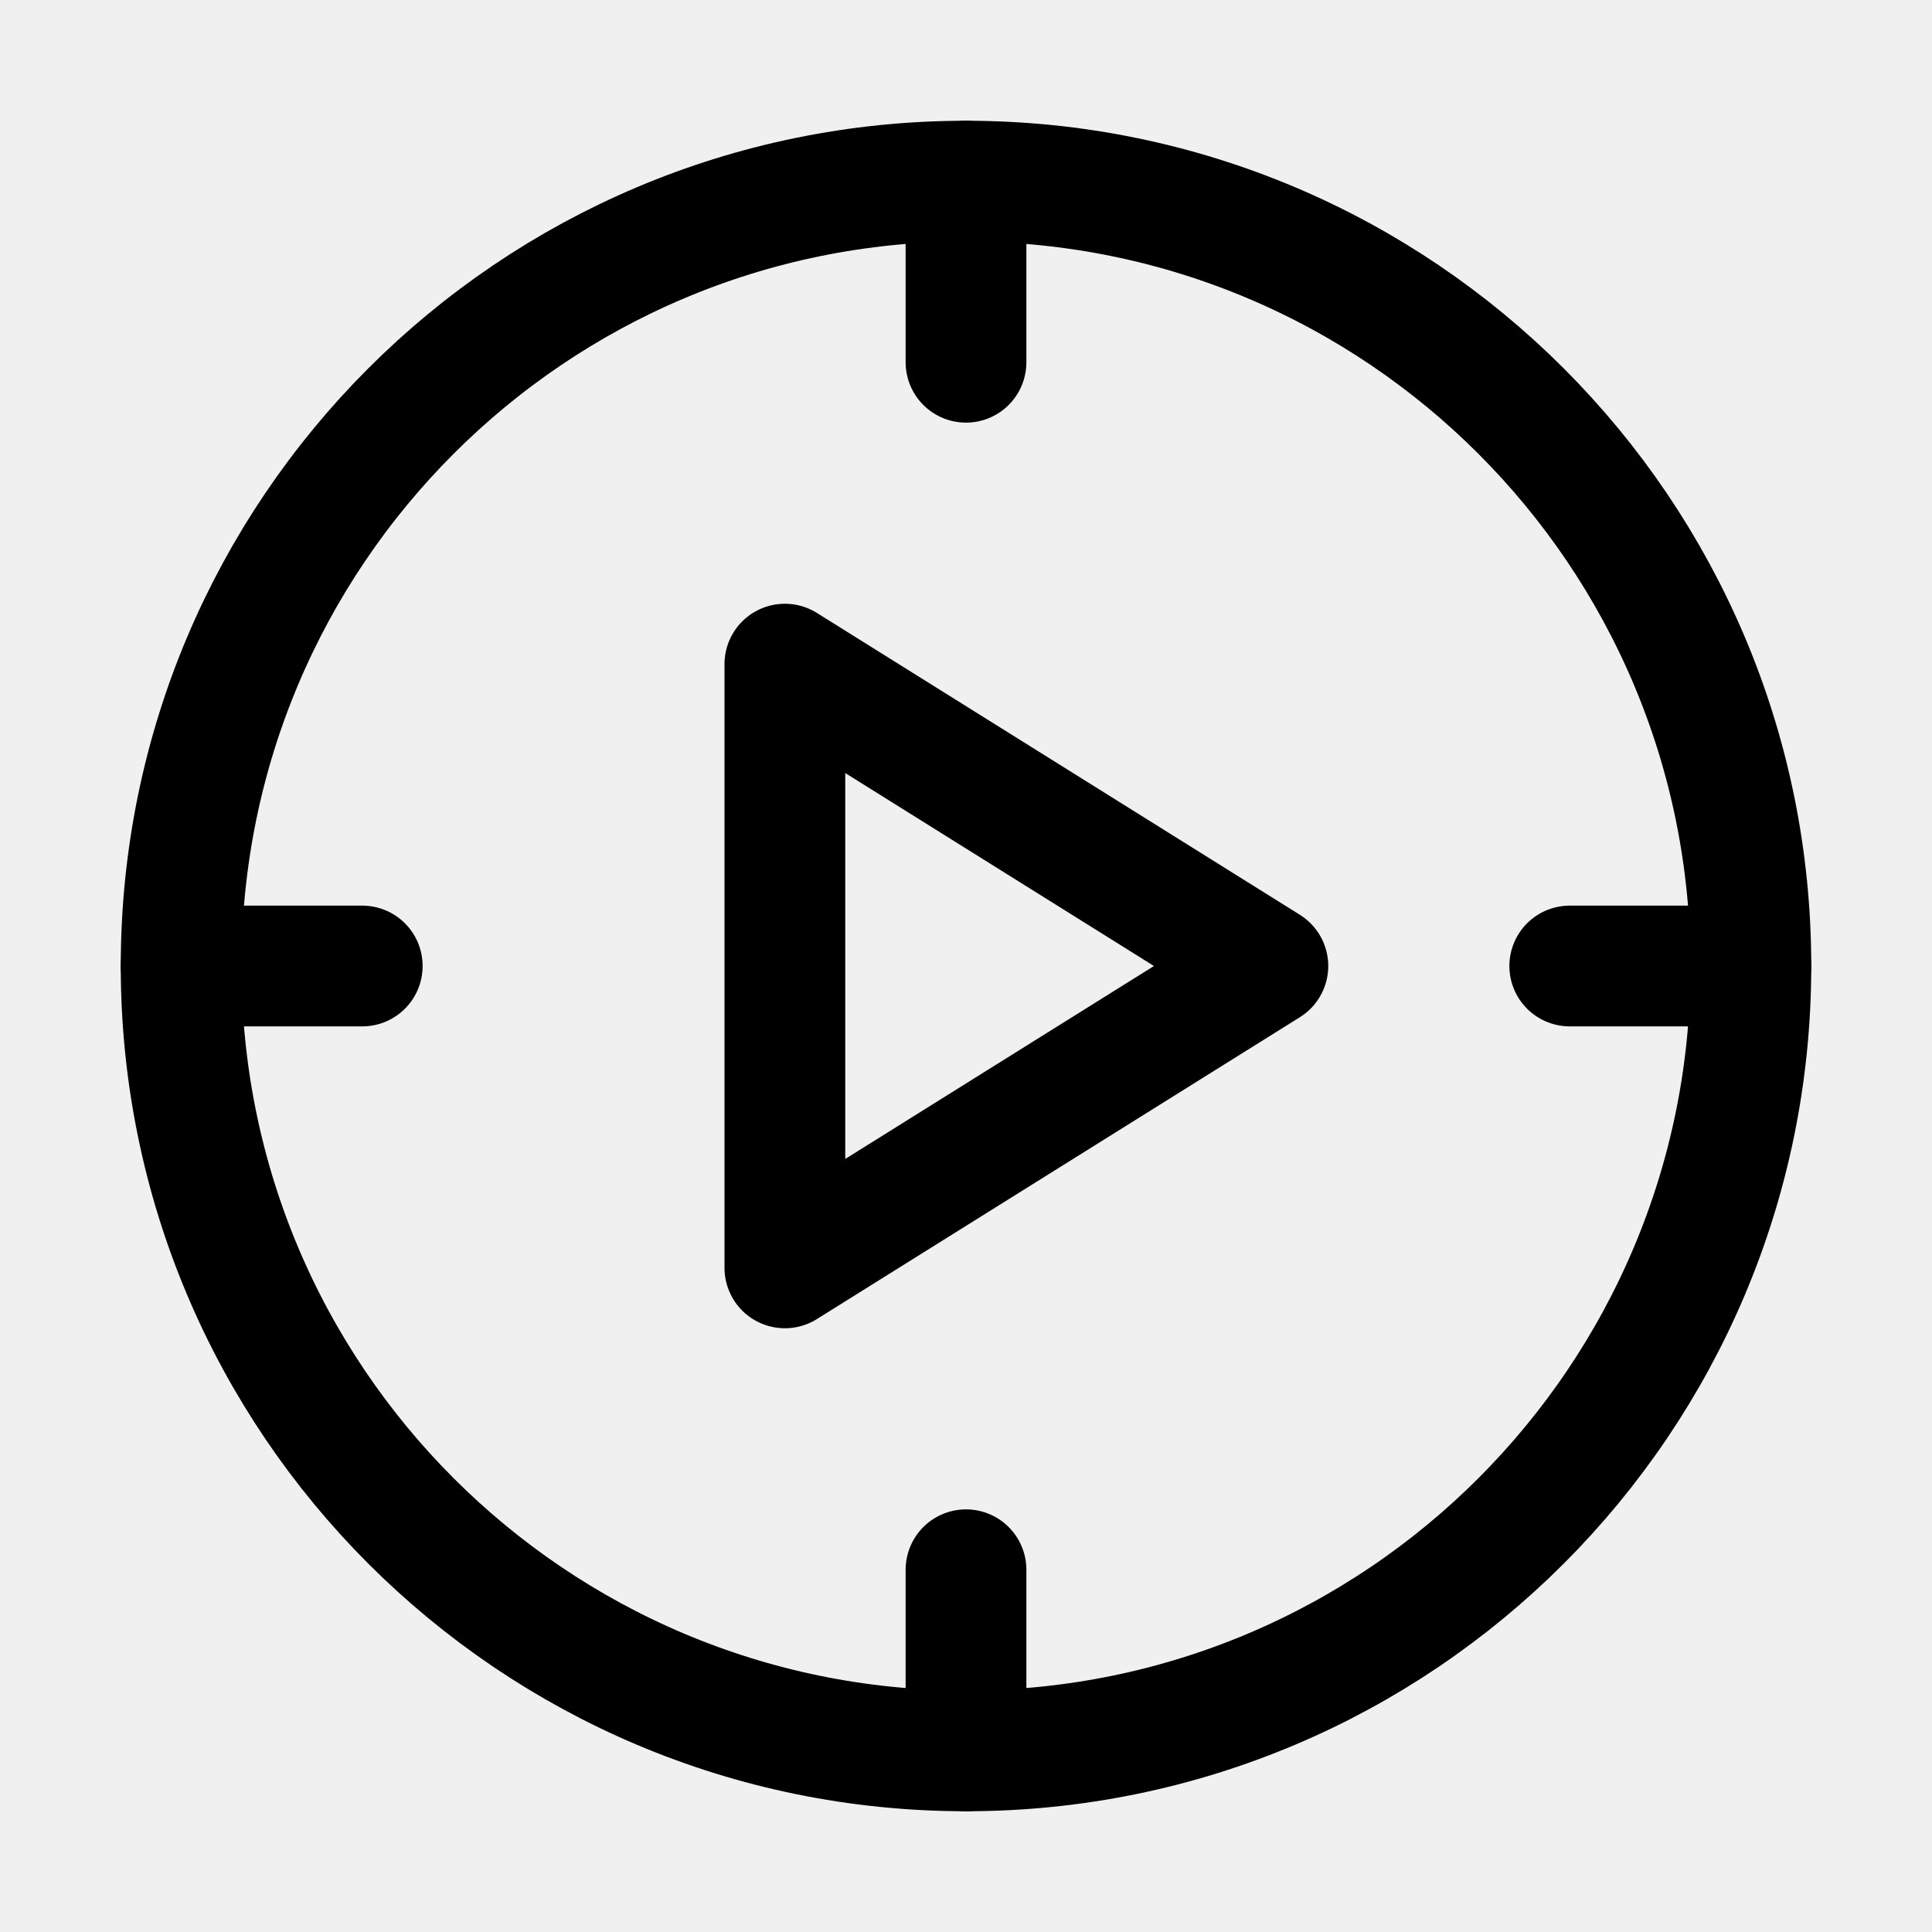
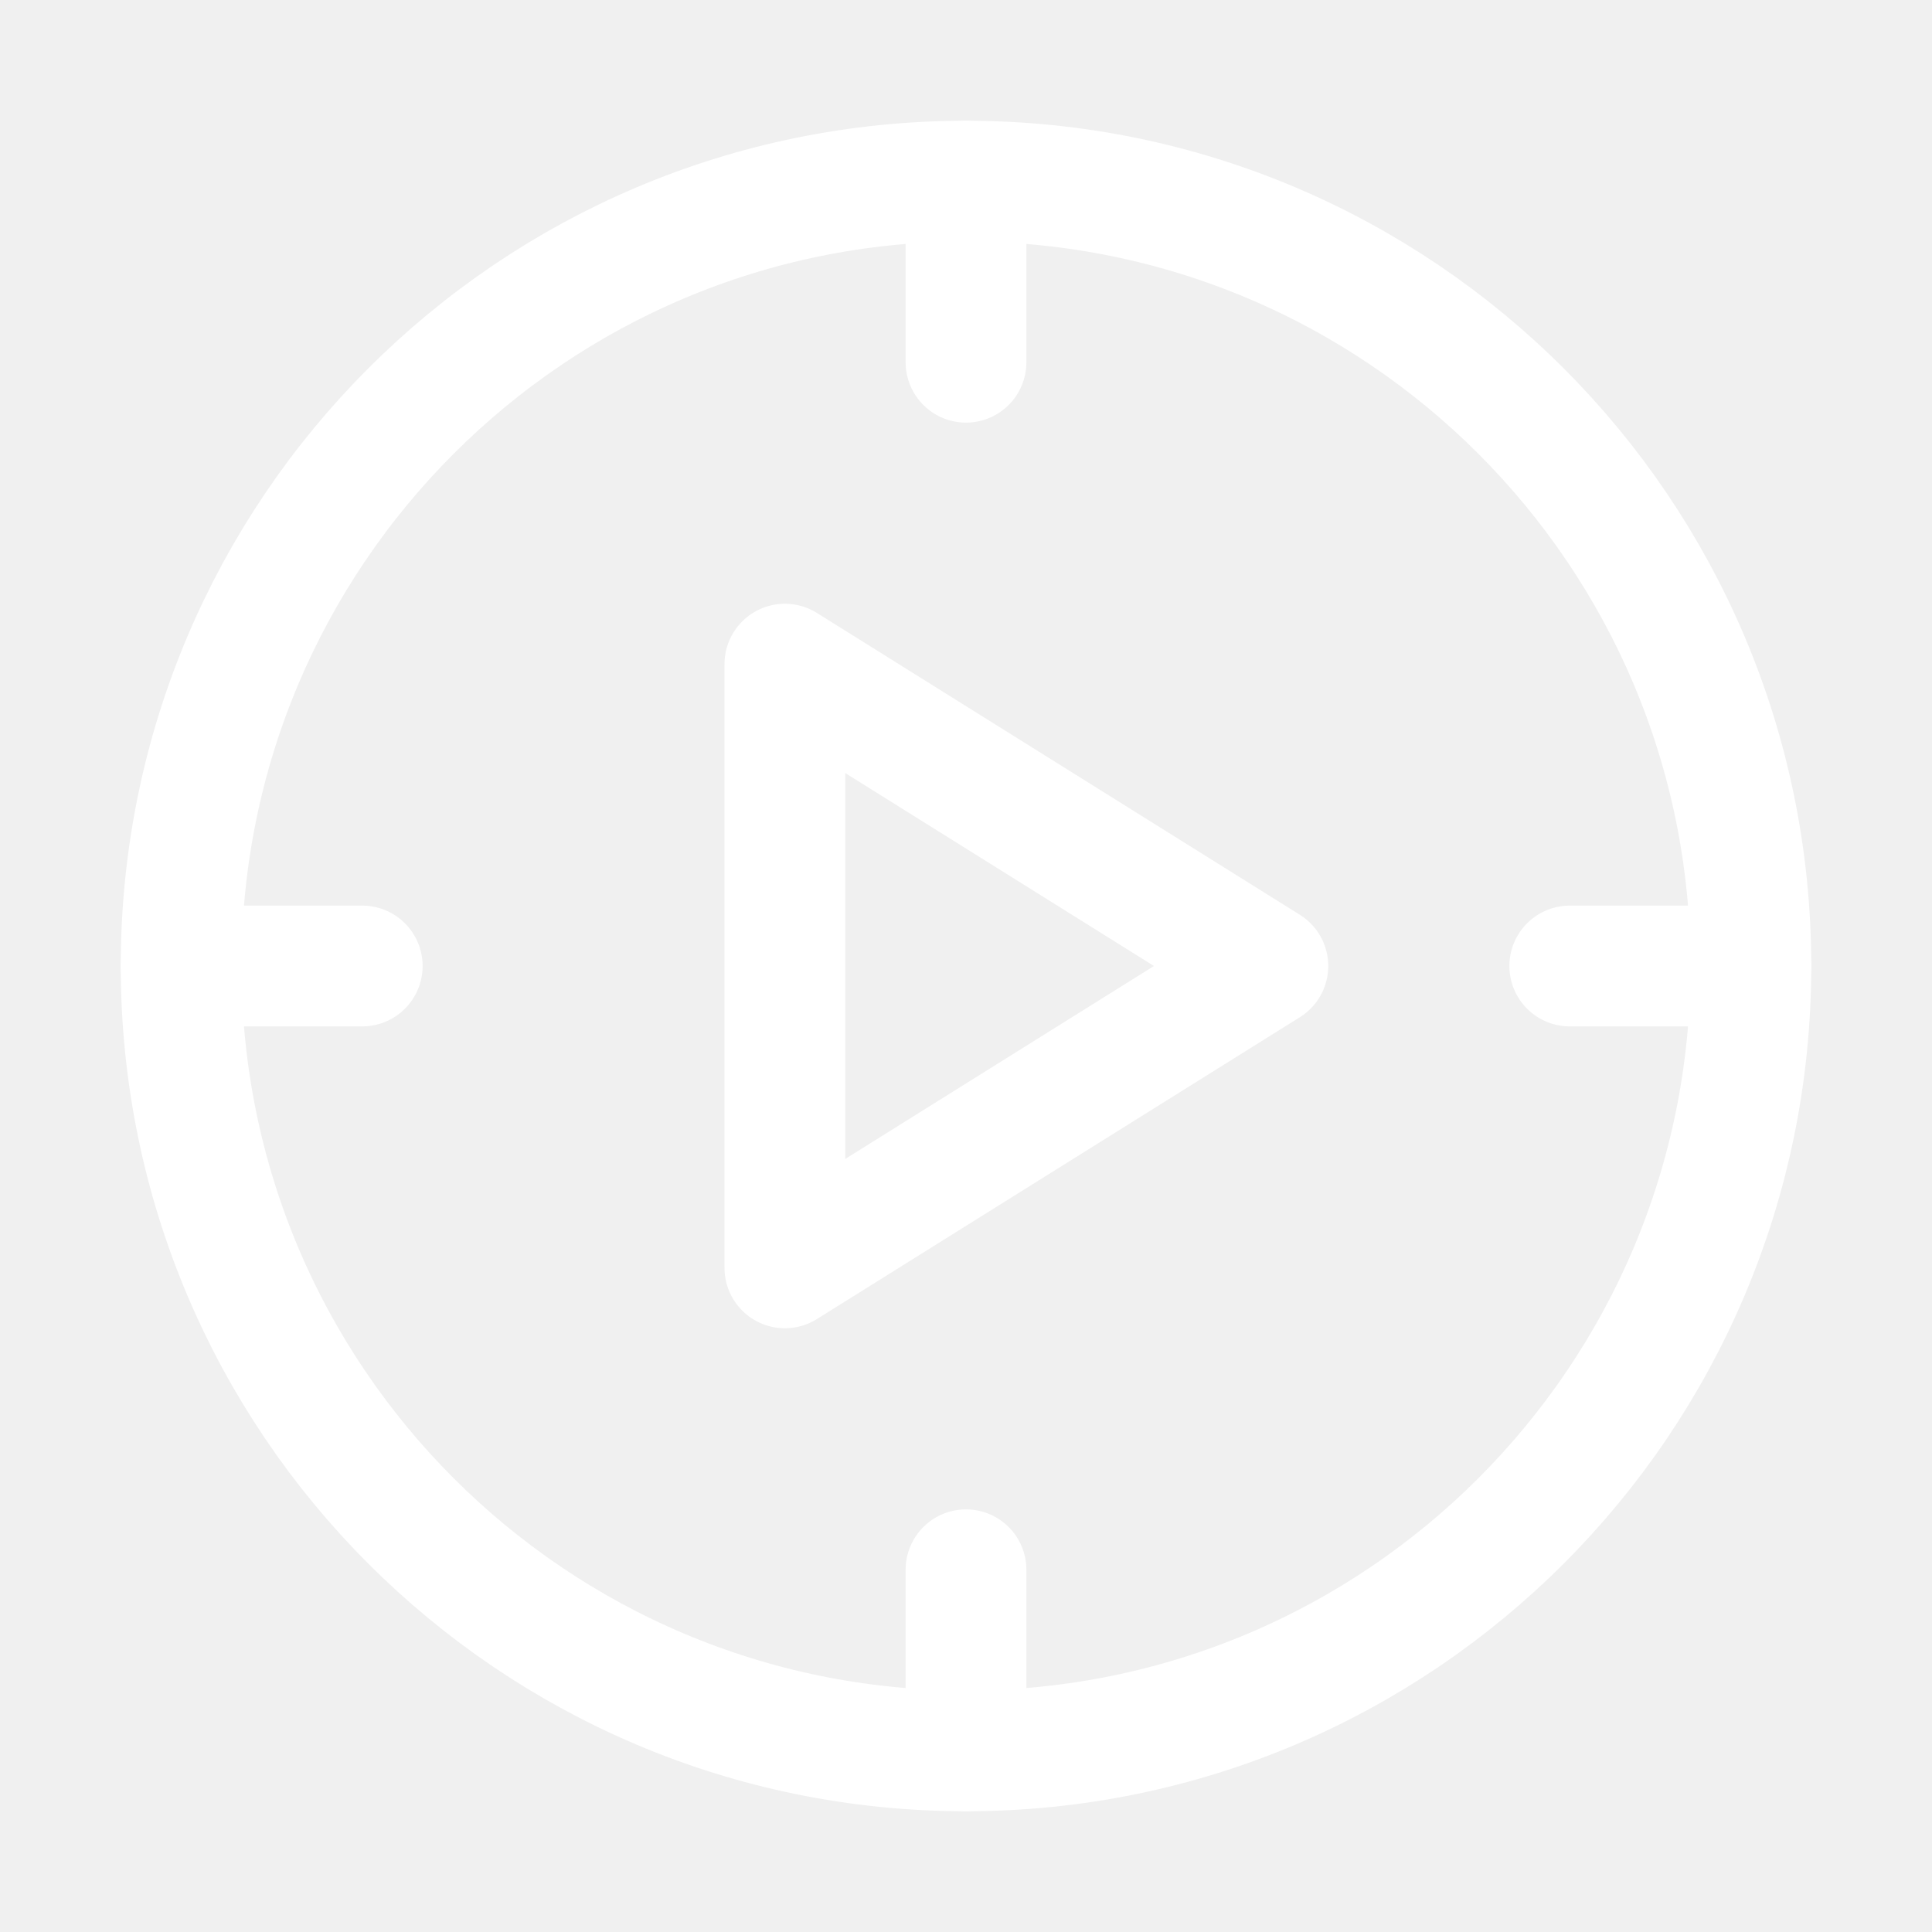
- <svg xmlns="http://www.w3.org/2000/svg" width="64" height="64" viewBox="0 0 64 64" fill="none" stroke="currentColor" stroke-width="4" stroke-linecap="round" stroke-linejoin="round">
+ <svg xmlns="http://www.w3.org/2000/svg" width="64" height="64" viewBox="0 0 64 64" fill="none" stroke="#FFFFFF" stroke-width="4" stroke-linecap="round" stroke-linejoin="round">
  <circle cx="32" cy="32" r="26" />
  <polygon points="26,22 42,32 26,42" />
  <path d="M32 6v6M32 52v6M6 32h6M52 32h6" />
</svg>
